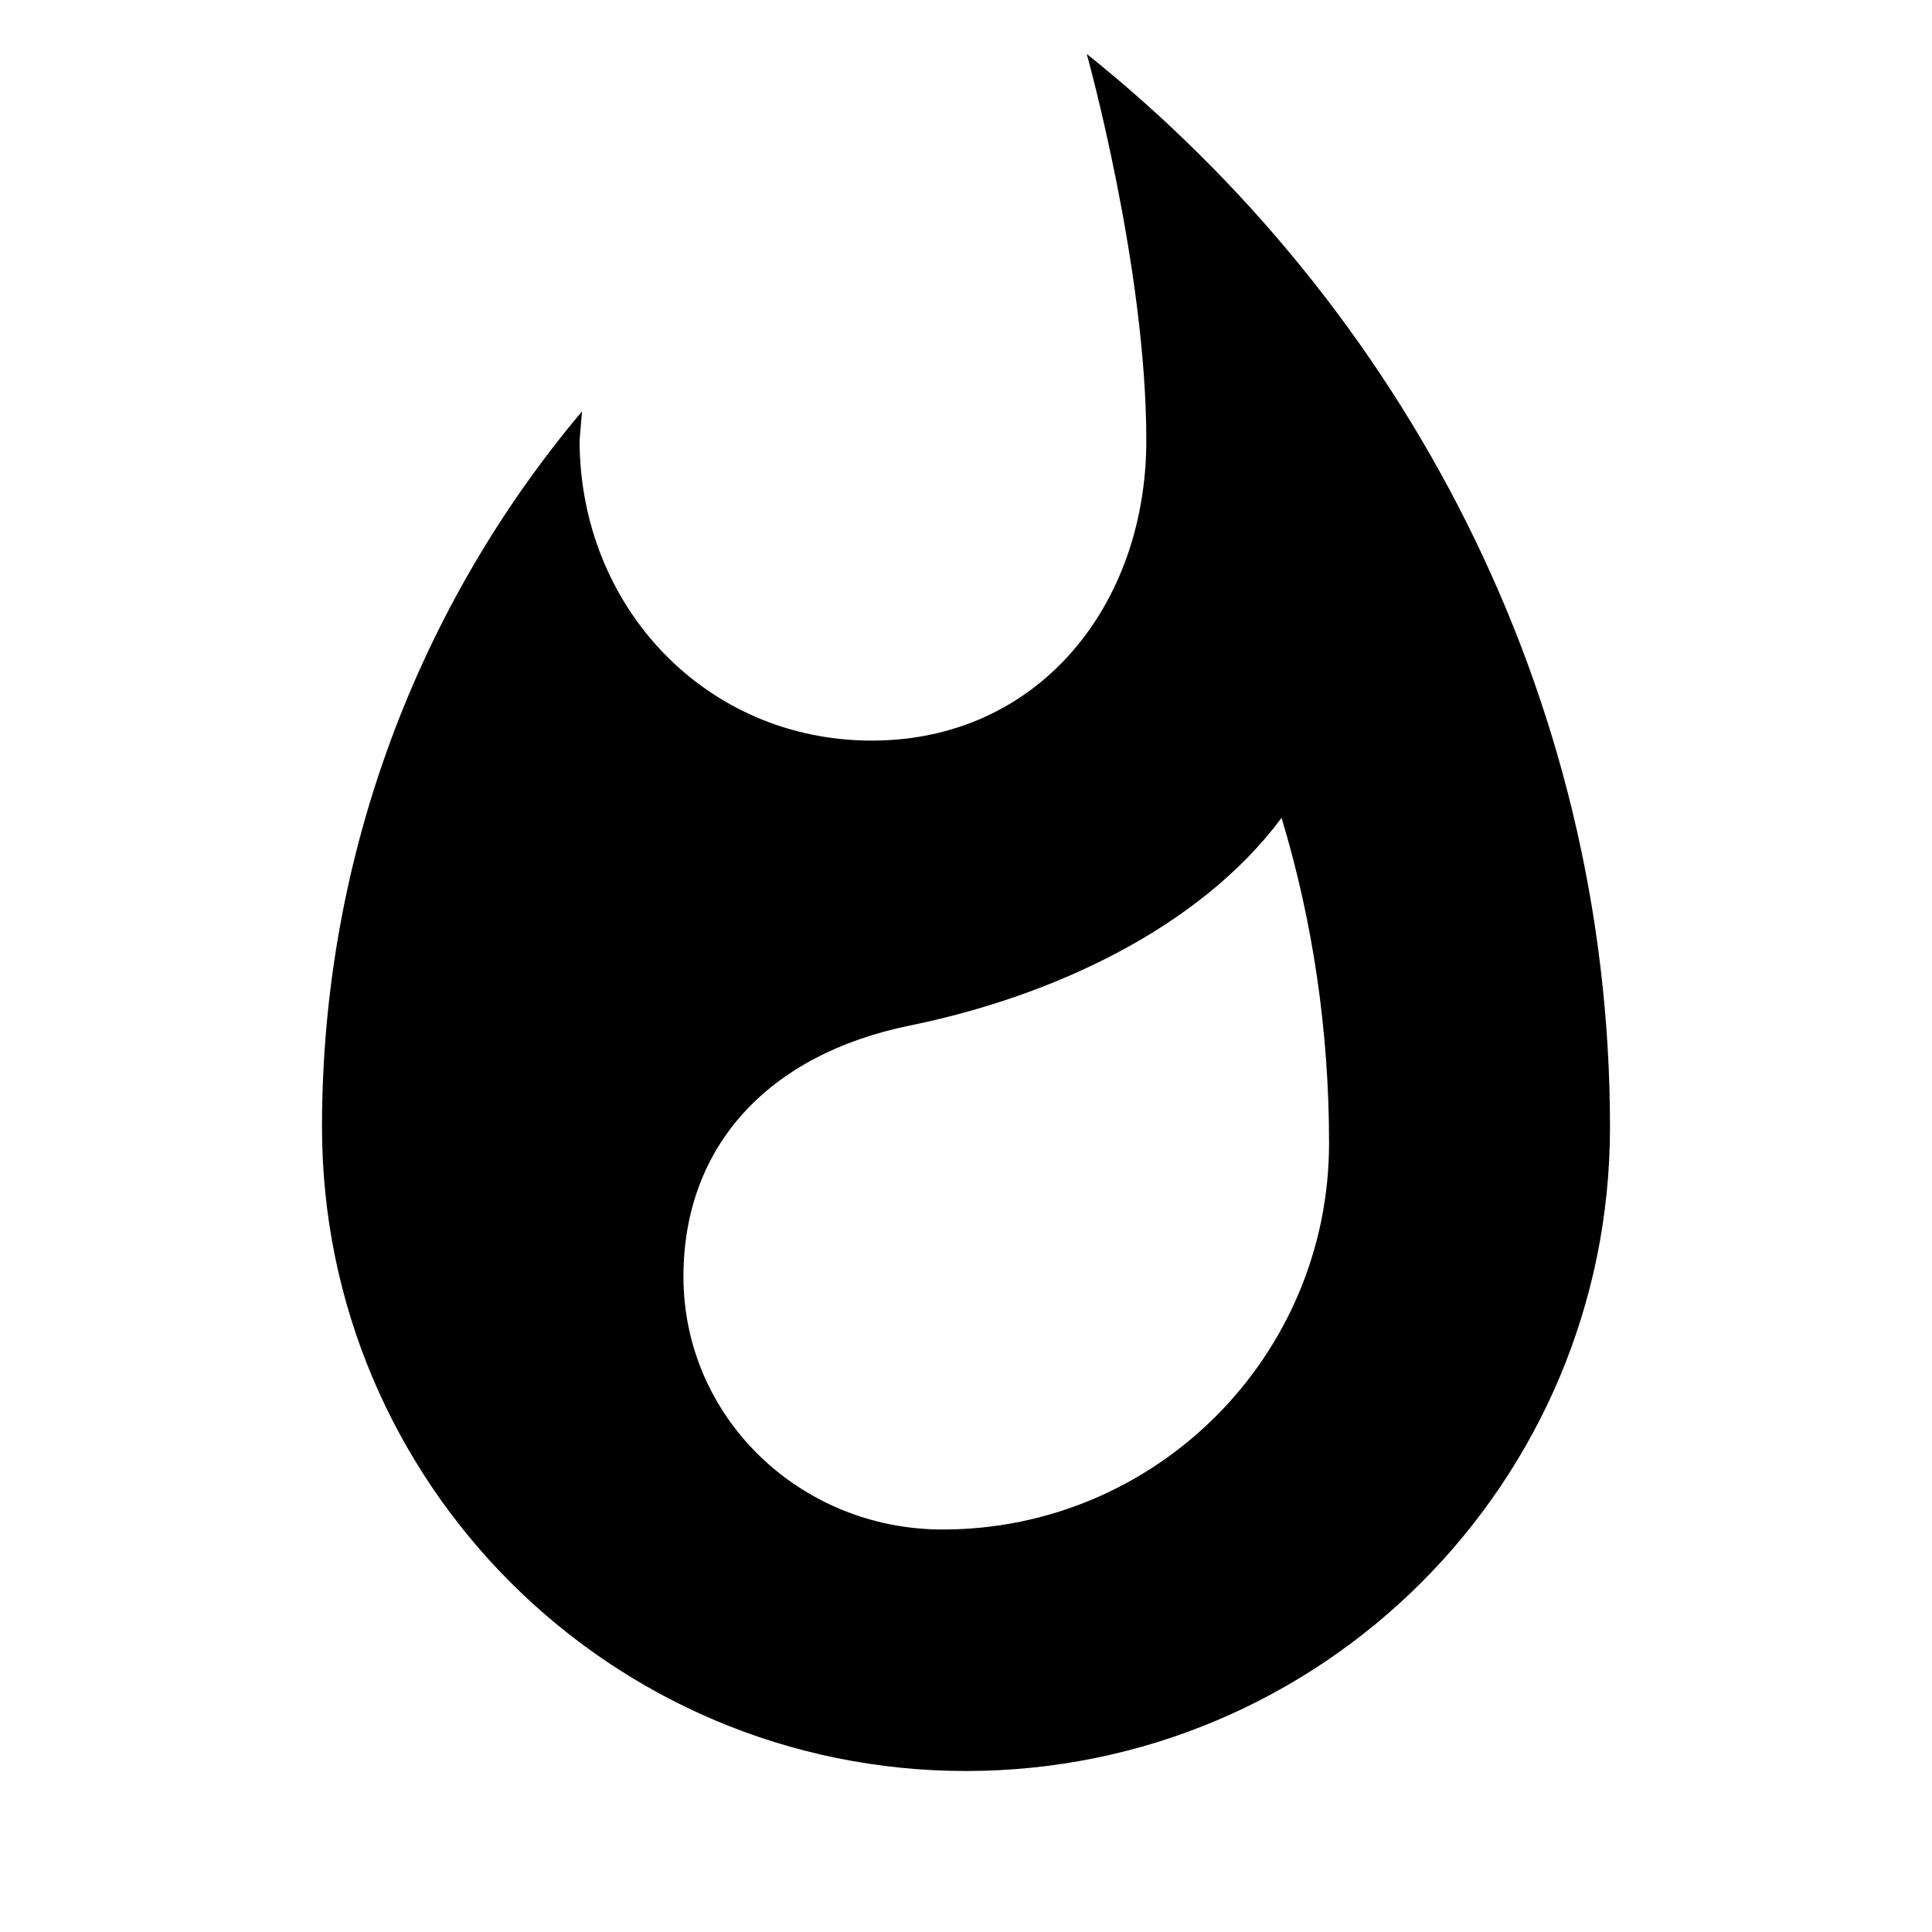
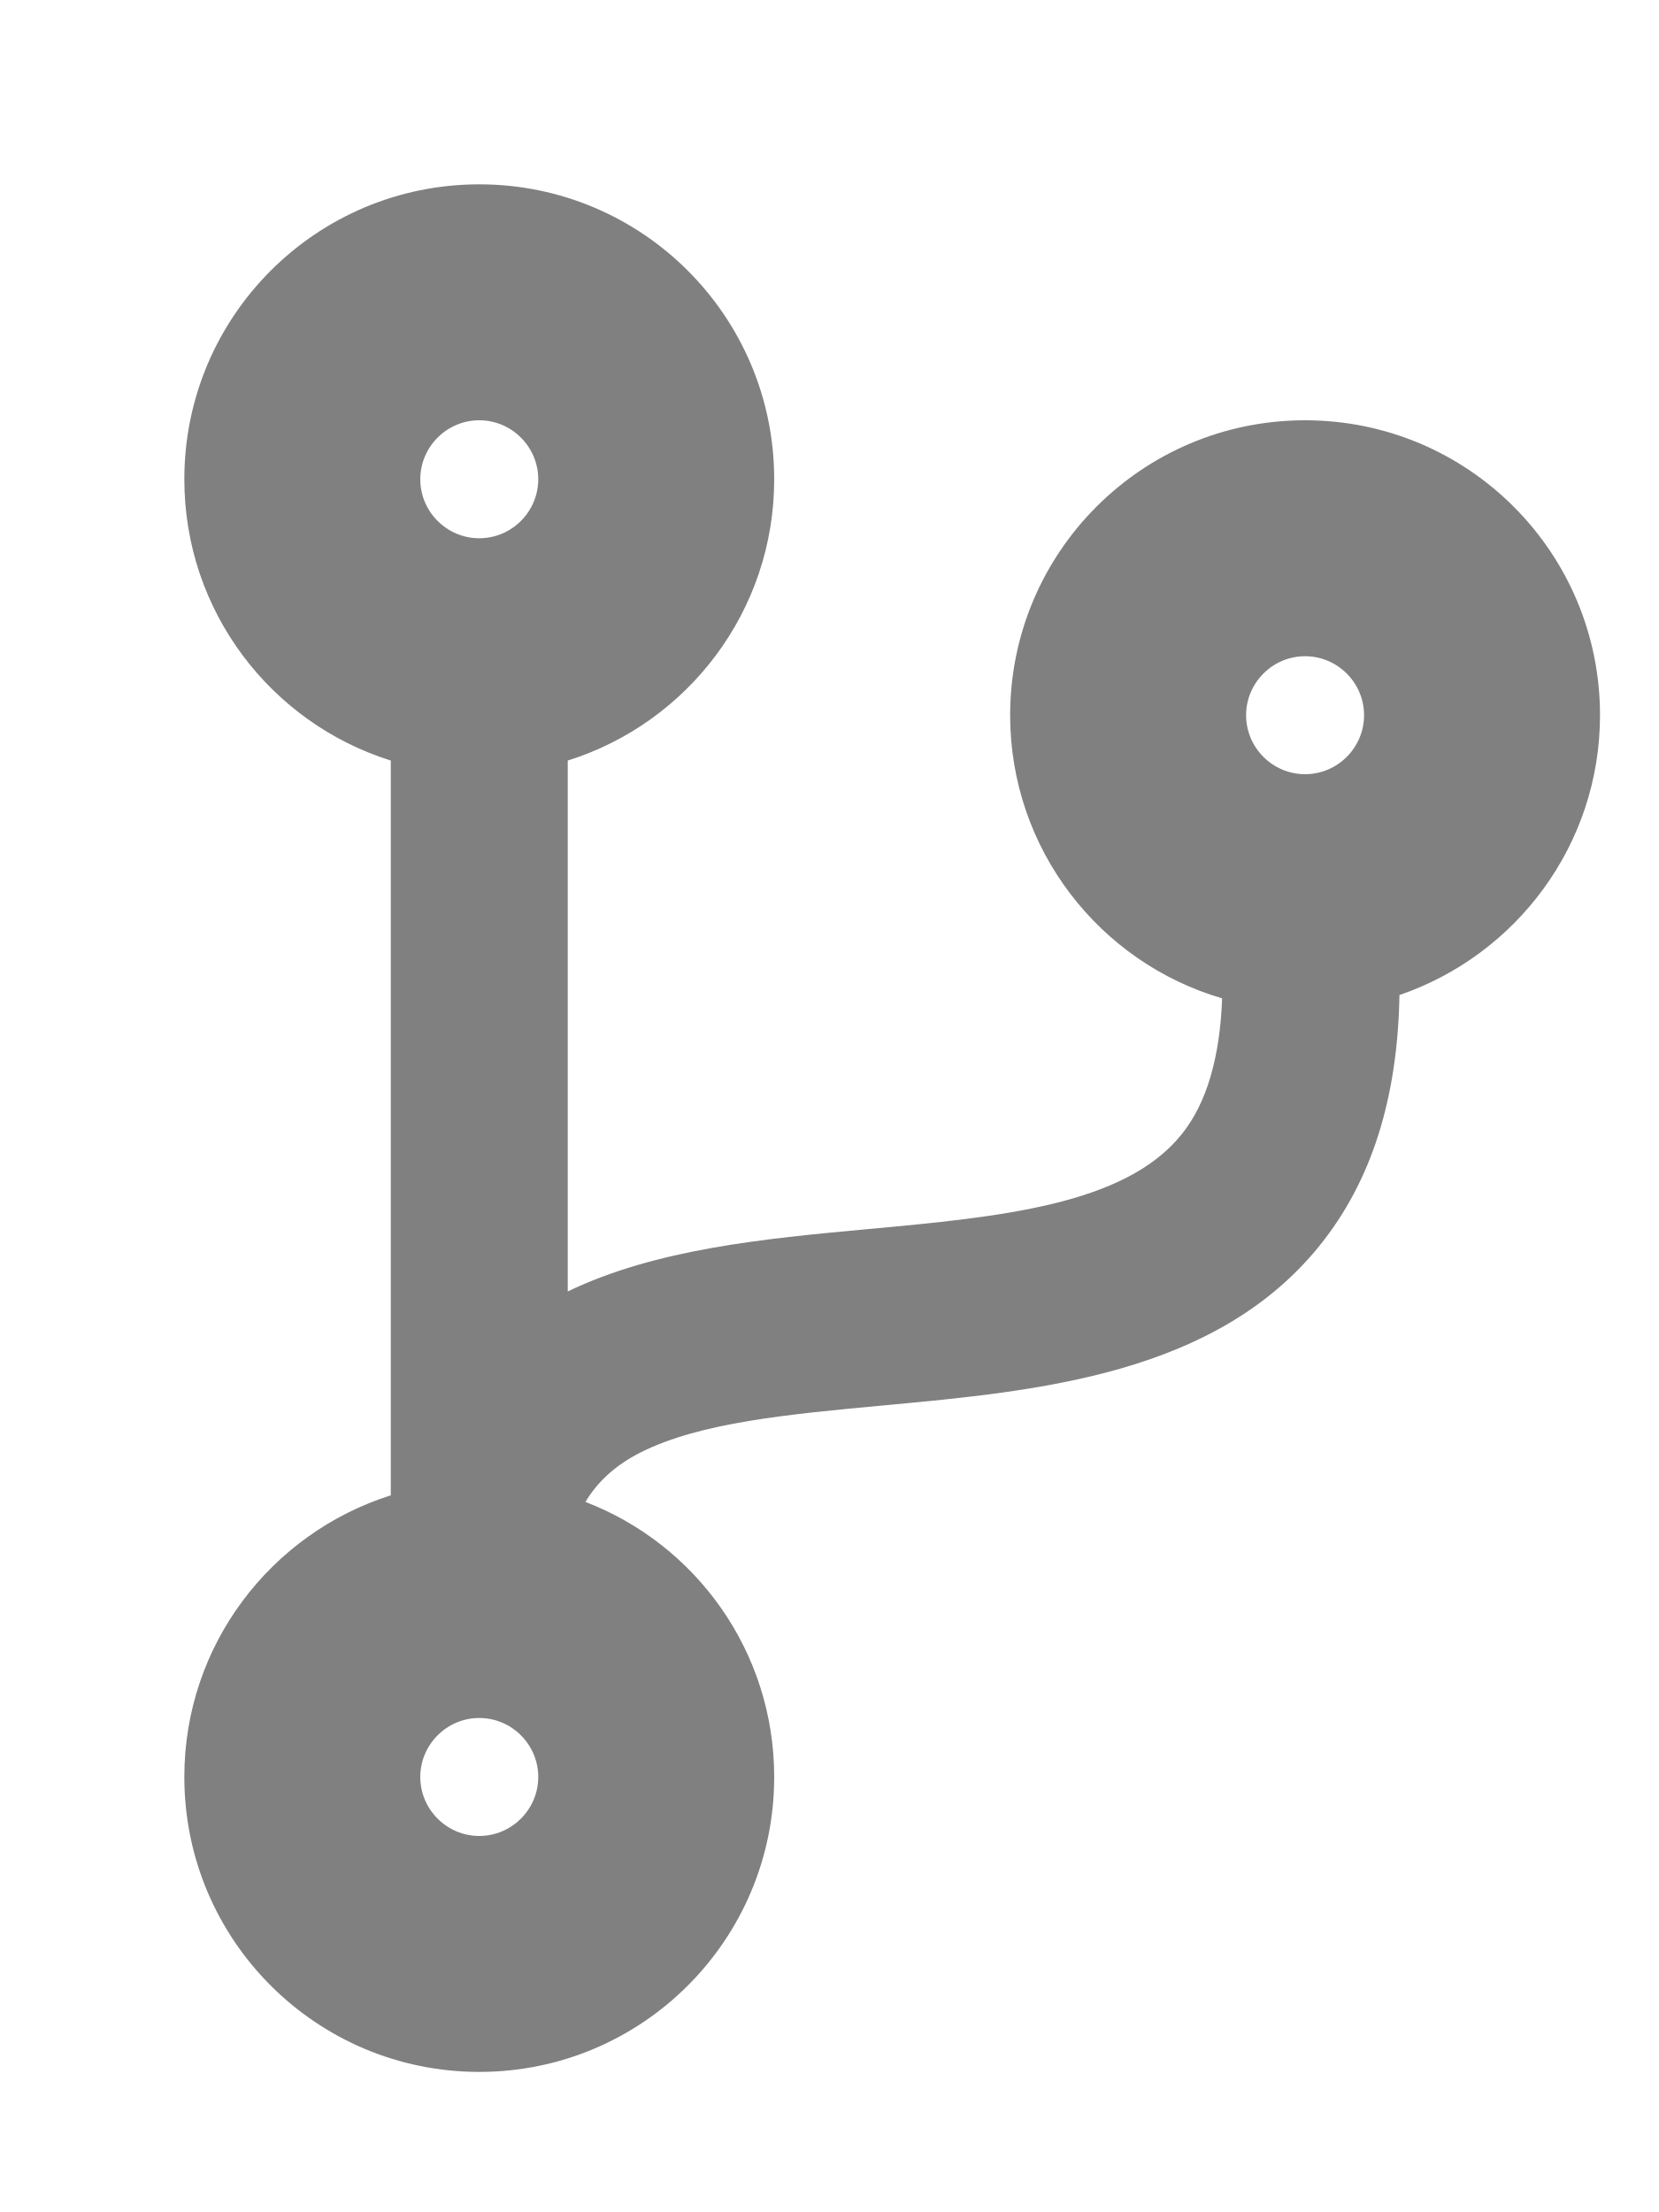
- <svg xmlns="http://www.w3.org/2000/svg" width="24" height="24" viewBox="0 0 24 24">
-   <path d="M13.5.67s.74 2.65.74 4.8c0 2.06-1.35 3.73-3.41 3.73-2.07 0-3.63-1.67-3.63-3.73l.03-.36C5.21 7.51 4 10.62 4 14c0 4.42 3.58 8 8 8s8-3.58 8-8C20 8.61 17.41 3.8 13.5.67zM11.71 19c-1.78 0-3.22-1.4-3.22-3.14 0-1.62 1.05-2.76 2.81-3.12 1.77-.36 3.6-1.21 4.62-2.58.39 1.29.59 2.65.59 4.04 0 2.65-2.15 4.8-4.8 4.8z" />
-   <path d="M0 0h24v24H0z" fill="none" />
+ <svg xmlns="http://www.w3.org/2000/svg" viewBox="-2 -2 18 24">
+   <g transform="scale(0.04)">
+     <path fill="gray" d="M384 144c0-44.2-35.8-80-80-80s-80 35.8-80 80c0 36.4 24.3 67.1 57.5 76.8-.6 16.1-4.2 28.5-11 36.9-15.4 19.2-49.3 22.4-85.2 25.7-28.2 2.6-57.4 5.4-81.3 16.9v-144c32.5-10.2 56-40.5 56-76.3 0-44.2-35.8-80-80-80S0 35.8 0 80c0 35.8 23.5 66.1 56 76.3v199.3C23.5 365.9 0 396.2 0 432c0 44.2 35.8 80 80 80s80-35.8 80-80c0-34-21.2-63.1-51.2-74.6 3.1-5.2 7.8-9.8 14.9-13.4 16.2-8.2 40.4-10.4 66.1-12.8 42.2-3.9 90-8.4 118.2-43.4 14-17.4 21.1-39.8 21.6-67.9 31.6-10.8 54.4-40.7 54.4-75.9zM80 64c8.8 0 16 7.2 16 16s-7.2 16-16 16-16-7.2-16-16 7.2-16 16-16zm0 384c-8.8 0-16-7.2-16-16s7.2-16 16-16 16 7.2 16 16-7.2 16-16 16zm224-320c8.8 0 16 7.2 16 16s-7.2 16-16 16-16-7.2-16-16 7.2-16 16-16z" />
+   </g>
</svg>
